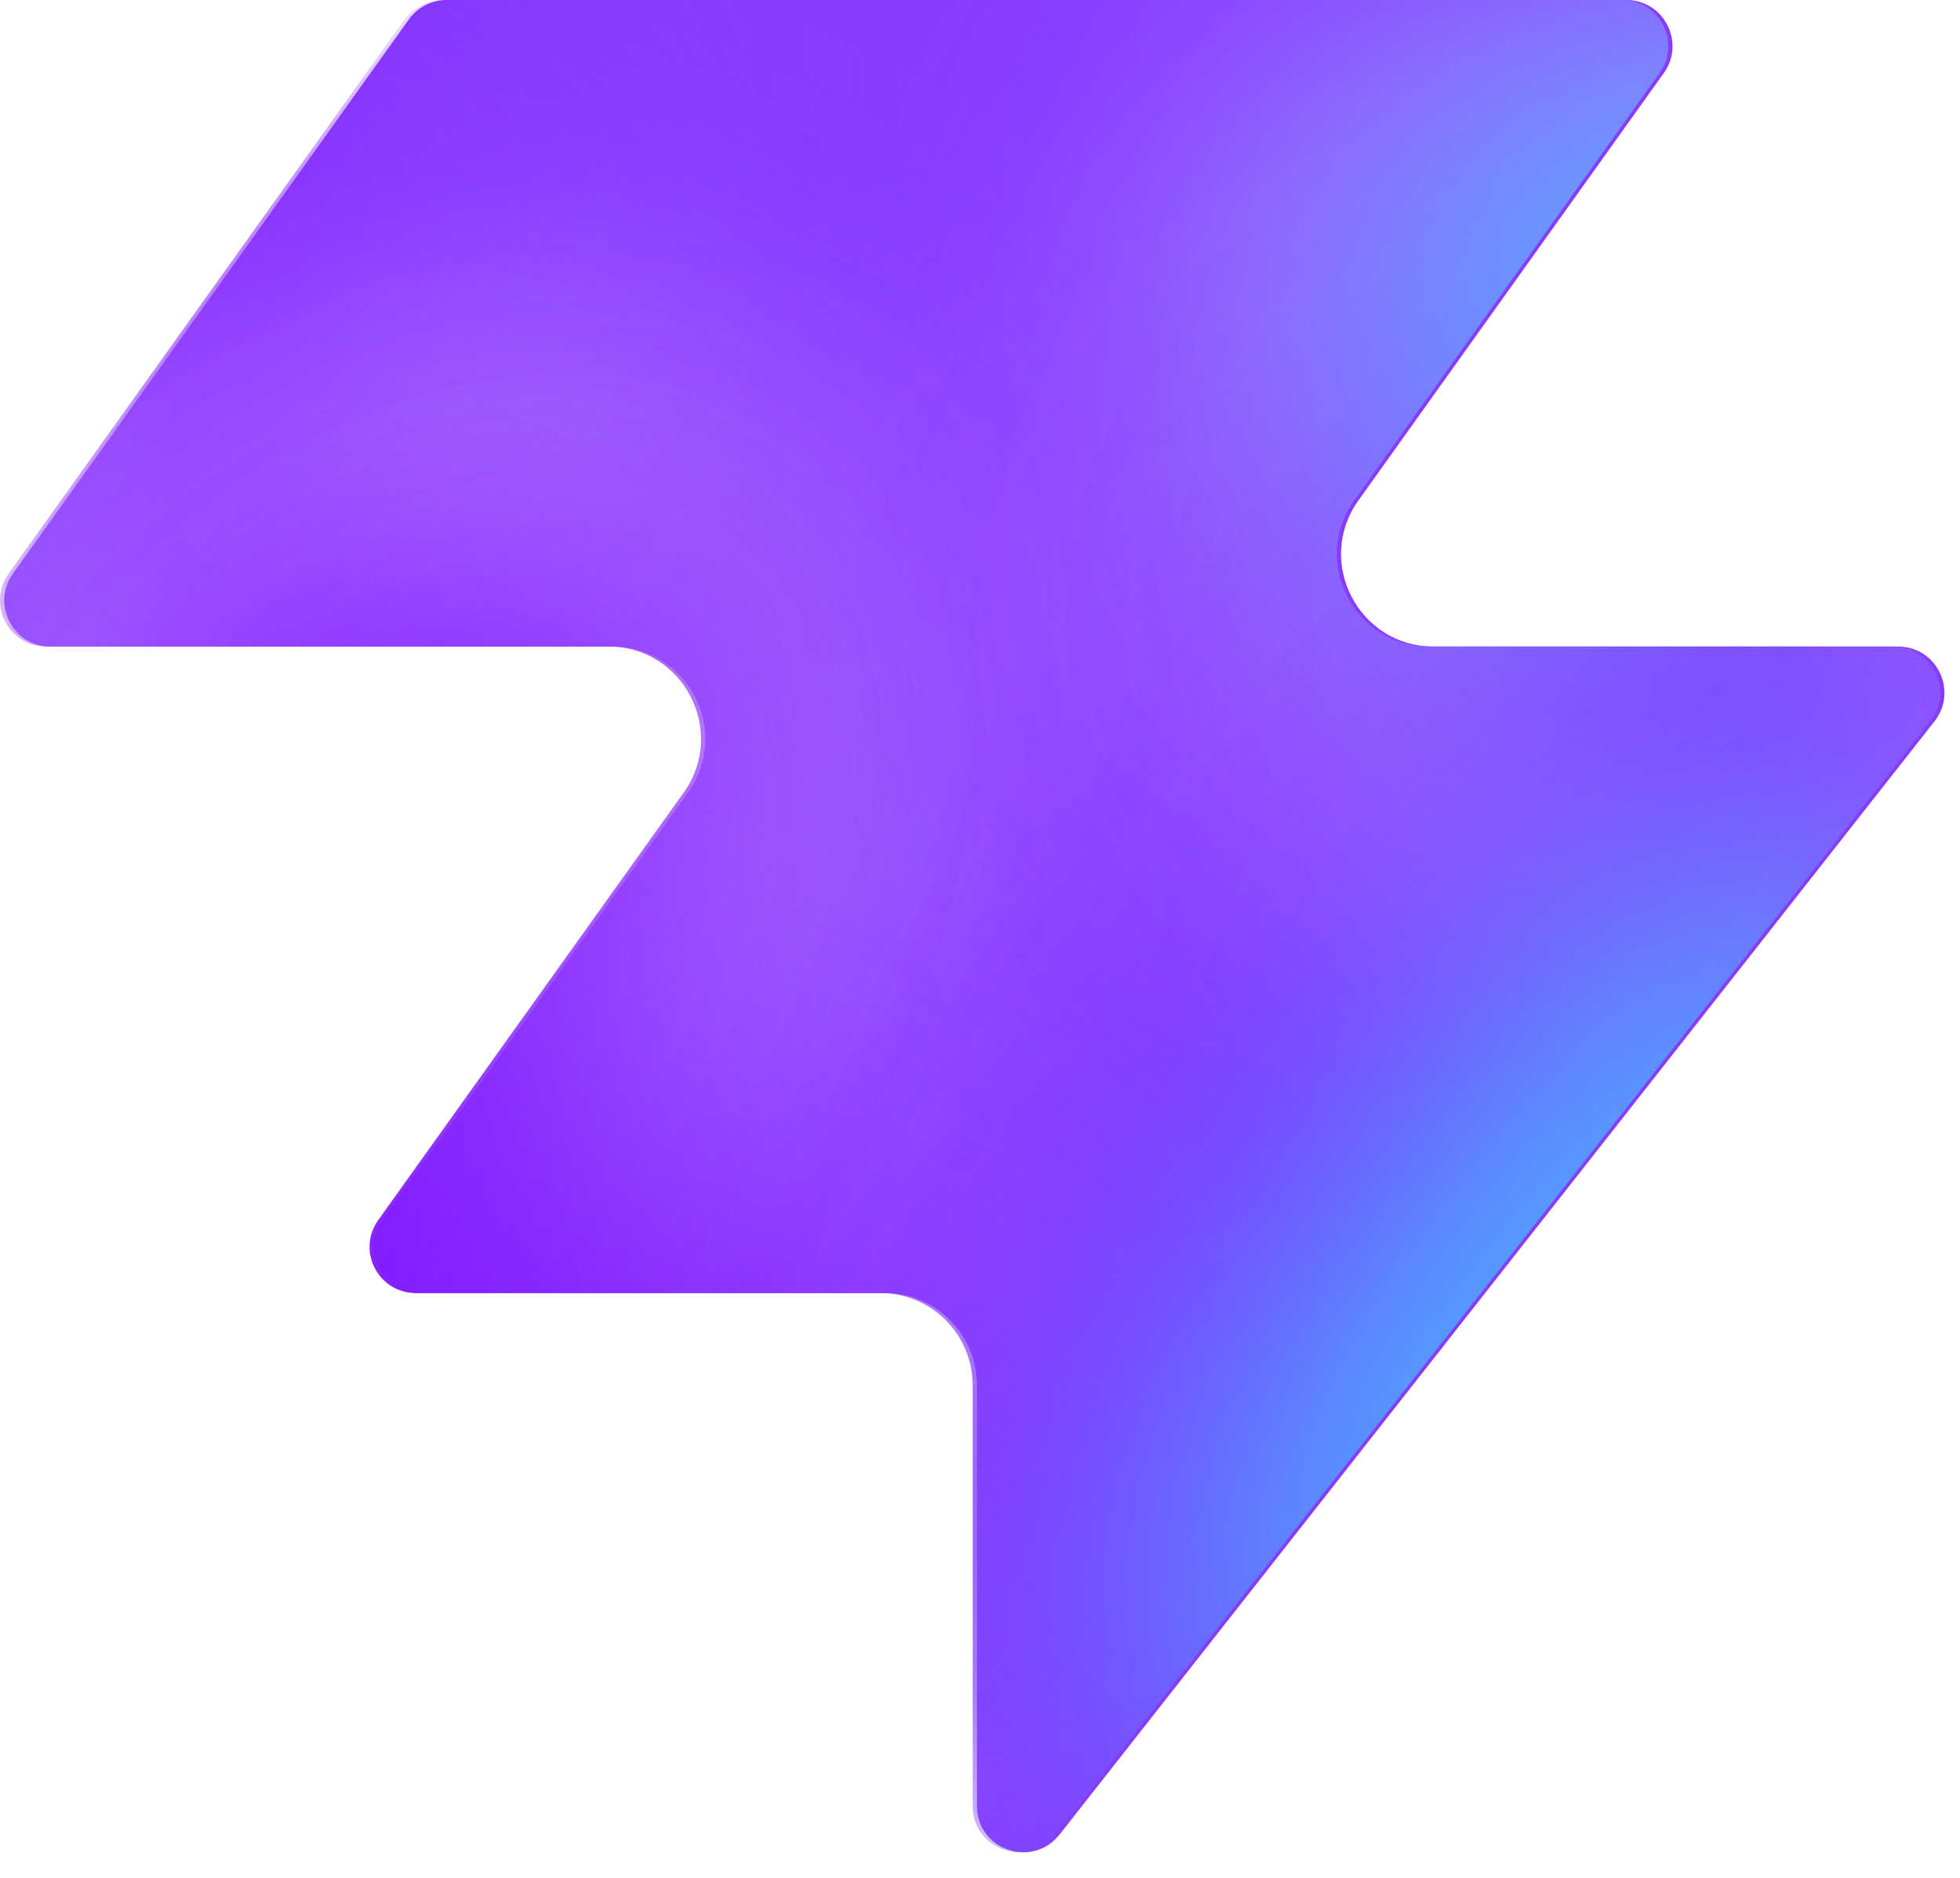
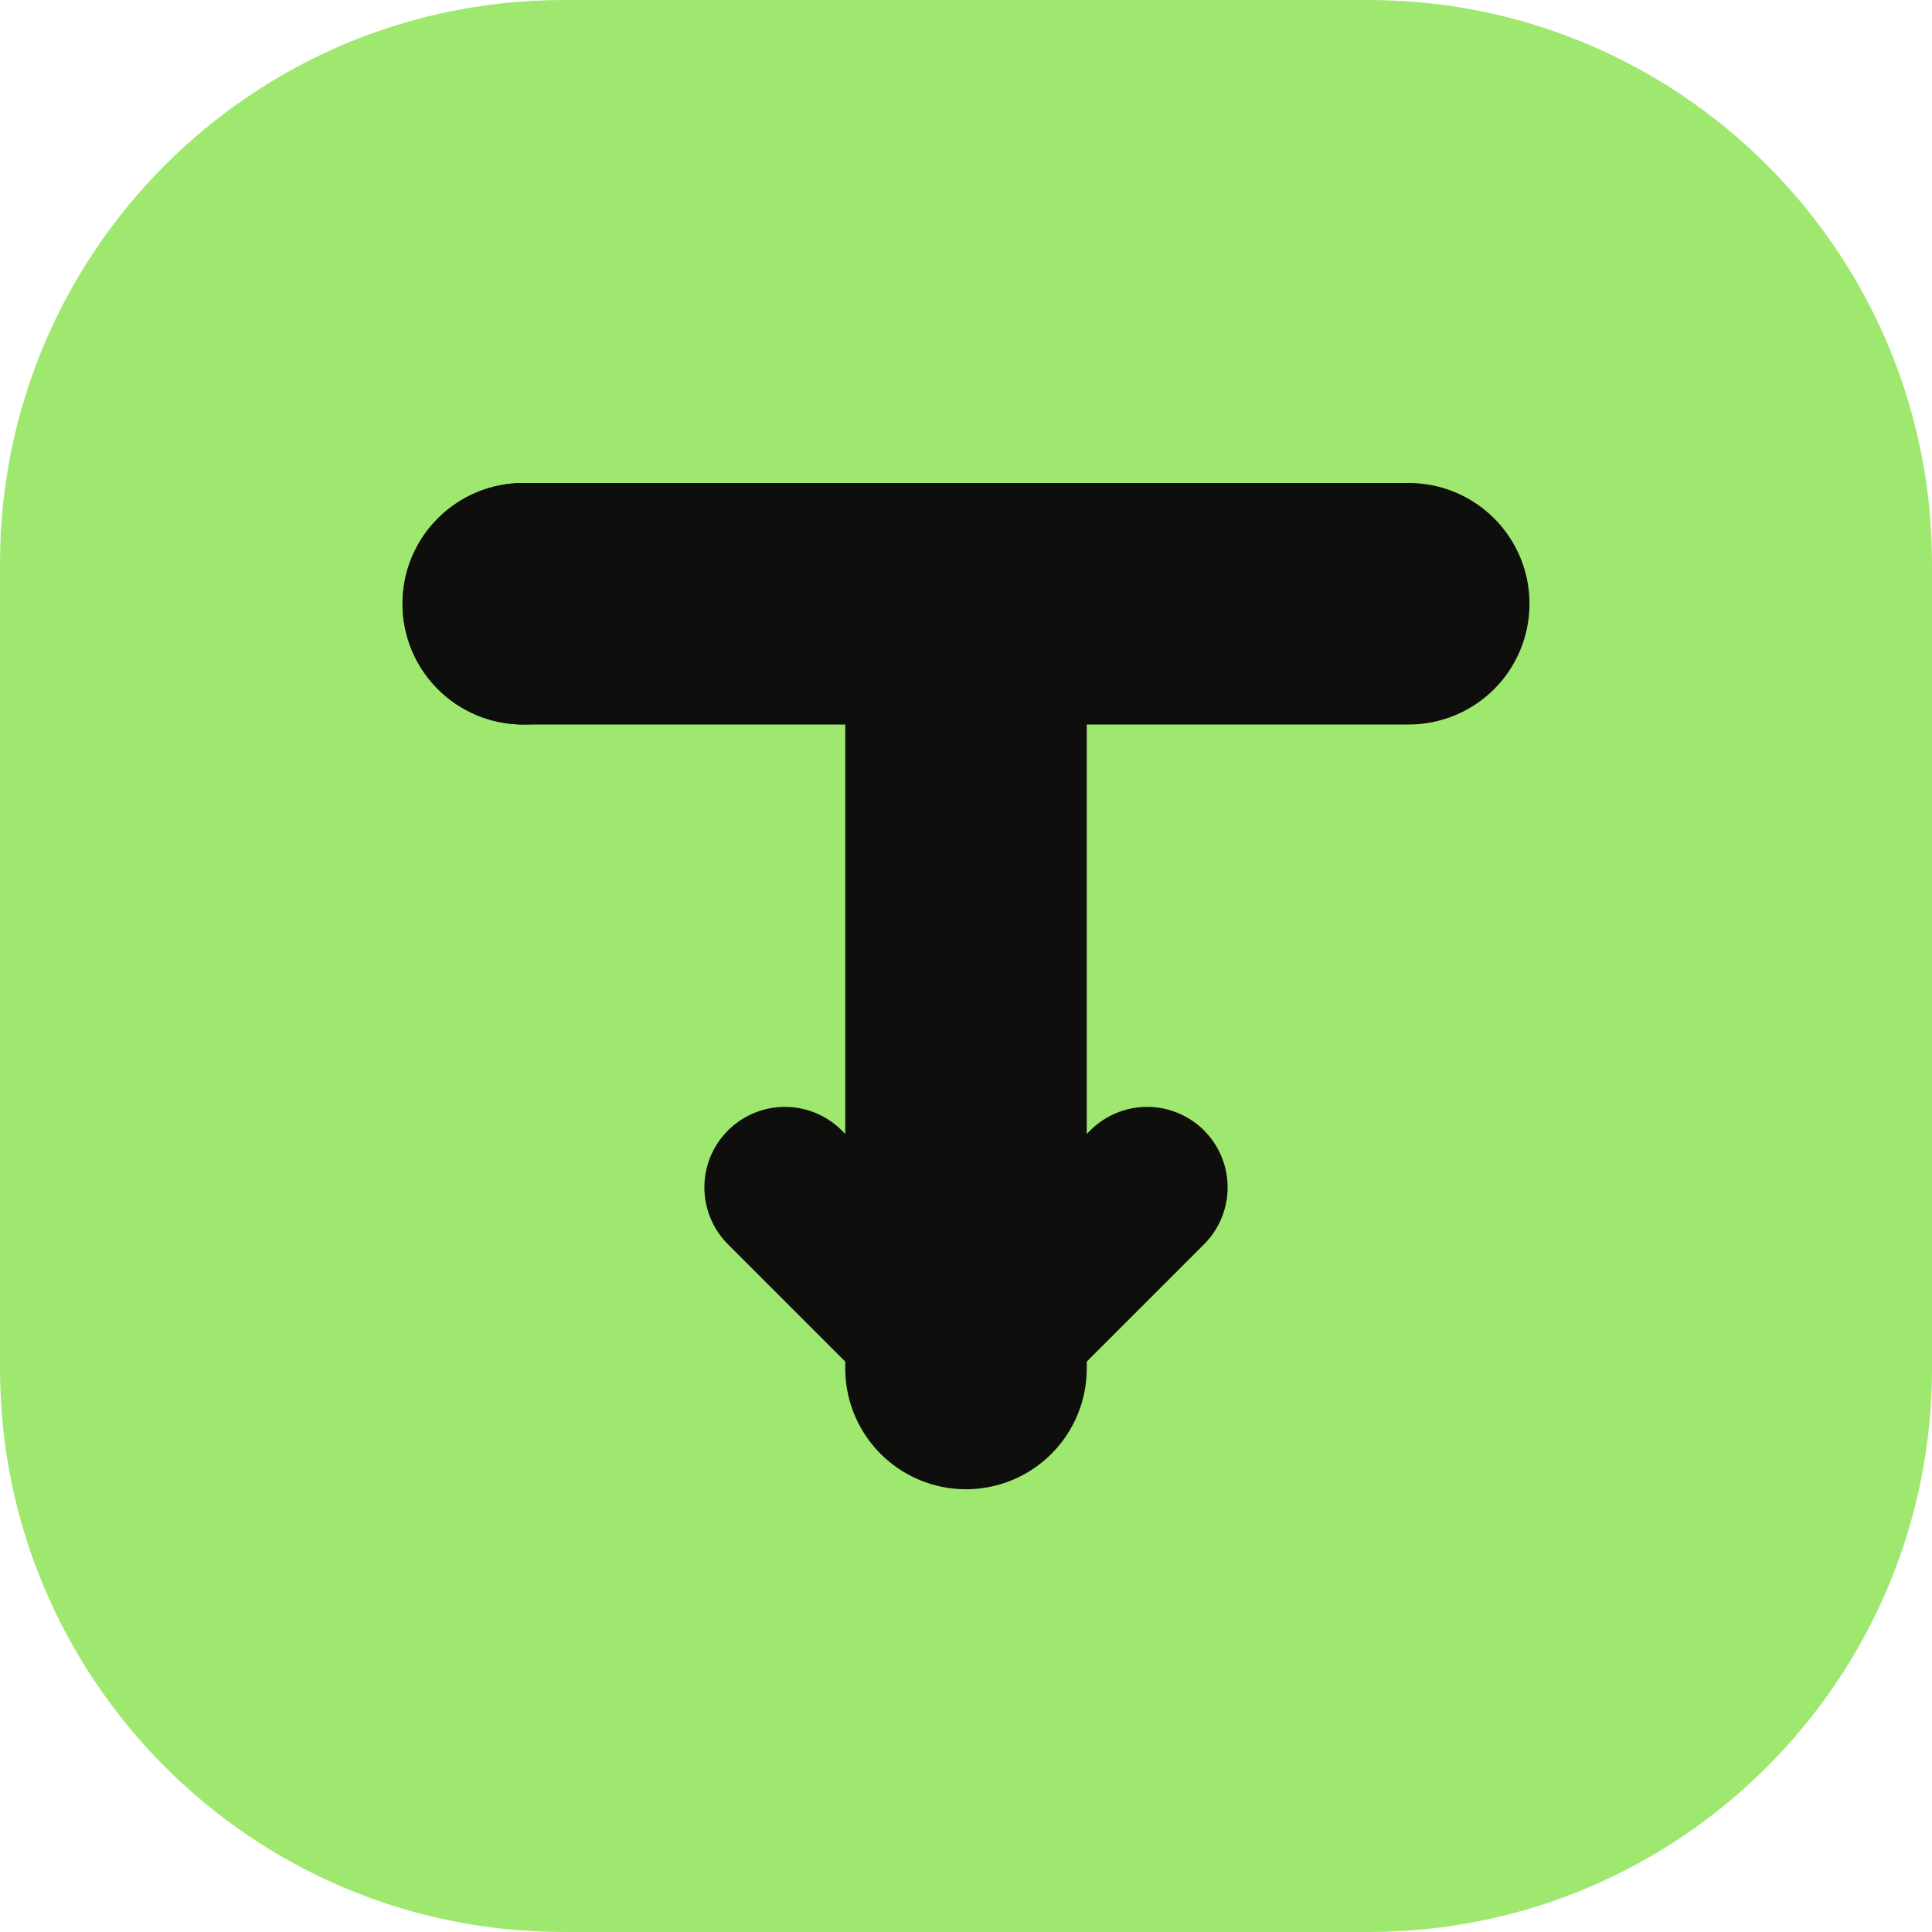
- <svg xmlns="http://www.w3.org/2000/svg" width="48" height="46" fill="none" viewBox="0 0 48 46">
-   <path fill="#863bff" d="M25.946 44.938c-.664.845-2.021.375-2.021-.698V33.937a2.26 2.26 0 0 0-2.262-2.262H10.287c-.92 0-1.456-1.04-.92-1.788l7.48-10.471c1.07-1.497 0-3.578-1.842-3.578H1.237c-.92 0-1.456-1.04-.92-1.788L10.013.474c.214-.297.556-.474.92-.474h28.894c.92 0 1.456 1.04.92 1.788l-7.48 10.471c-1.07 1.498 0 3.579 1.842 3.579h11.377c.943 0 1.473 1.088.89 1.83L25.947 44.94z" style="fill:#863bff;fill:color(display-p3 .525 .23 1);fill-opacity:1" />
-   <mask id="a" width="48" height="46" x="0" y="0" maskUnits="userSpaceOnUse" style="mask-type:alpha">
-     <path fill="#000" d="M25.842 44.938c-.664.844-2.021.375-2.021-.698V33.937a2.26 2.26 0 0 0-2.262-2.262H10.183c-.92 0-1.456-1.04-.92-1.788l7.48-10.471c1.07-1.498 0-3.579-1.842-3.579H1.133c-.92 0-1.456-1.04-.92-1.787L9.91.473c.214-.297.556-.474.92-.474h28.894c.92 0 1.456 1.04.92 1.788l-7.48 10.471c-1.07 1.498 0 3.578 1.842 3.578h11.377c.943 0 1.473 1.088.89 1.832L25.843 44.94z" style="fill:#000;fill-opacity:1" />
-   </mask>
-   <g mask="url(#a)">
-     <g filter="url(#b)">
-       <ellipse cx="5.508" cy="14.704" fill="#ede6ff" rx="5.508" ry="14.704" style="fill:#ede6ff;fill:color(display-p3 .927 .903 1);fill-opacity:1" transform="matrix(.00324 1 1 -.00324 -4.47 31.516)" />
-     </g>
-     <g filter="url(#c)">
-       <ellipse cx="10.399" cy="29.851" fill="#ede6ff" rx="10.399" ry="29.851" style="fill:#ede6ff;fill:color(display-p3 .927 .903 1);fill-opacity:1" transform="matrix(.00324 1 1 -.00324 -39.328 7.883)" />
-     </g>
-     <g filter="url(#d)">
-       <ellipse cx="5.508" cy="30.487" fill="#7e14ff" rx="5.508" ry="30.487" style="fill:#7e14ff;fill:color(display-p3 .492 .077 1);fill-opacity:1" transform="rotate(89.814 -25.913 -14.639)scale(1 -1)" />
-     </g>
-     <g filter="url(#e)">
-       <ellipse cx="5.508" cy="30.599" fill="#7e14ff" rx="5.508" ry="30.599" style="fill:#7e14ff;fill:color(display-p3 .492 .077 1);fill-opacity:1" transform="rotate(89.814 -32.644 -3.334)scale(1 -1)" />
-     </g>
-     <g filter="url(#f)">
-       <ellipse cx="5.508" cy="30.599" fill="#7e14ff" rx="5.508" ry="30.599" style="fill:#7e14ff;fill:color(display-p3 .492 .077 1);fill-opacity:1" transform="matrix(.00324 1 1 -.00324 -34.34 30.47)" />
-     </g>
-     <g filter="url(#g)">
-       <ellipse cx="14.072" cy="22.078" fill="#ede6ff" rx="14.072" ry="22.078" style="fill:#ede6ff;fill:color(display-p3 .927 .903 1);fill-opacity:1" transform="rotate(93.35 24.506 48.493)scale(-1 1)" />
-     </g>
-     <g filter="url(#h)">
-       <ellipse cx="3.47" cy="21.501" fill="#7e14ff" rx="3.47" ry="21.501" style="fill:#7e14ff;fill:color(display-p3 .492 .077 1);fill-opacity:1" transform="rotate(89.009 28.708 47.59)scale(-1 1)" />
-     </g>
-     <g filter="url(#i)">
-       <ellipse cx="3.47" cy="21.501" fill="#7e14ff" rx="3.47" ry="21.501" style="fill:#7e14ff;fill:color(display-p3 .492 .077 1);fill-opacity:1" transform="rotate(89.009 28.708 47.59)scale(-1 1)" />
-     </g>
-     <g filter="url(#j)">
-       <ellipse cx=".387" cy="8.972" fill="#7e14ff" rx="4.407" ry="29.108" style="fill:#7e14ff;fill:color(display-p3 .492 .077 1);fill-opacity:1" transform="rotate(39.51 .387 8.972)" />
-     </g>
-     <g filter="url(#k)">
-       <ellipse cx="47.523" cy="-6.092" fill="#7e14ff" rx="4.407" ry="29.108" style="fill:#7e14ff;fill:color(display-p3 .492 .077 1);fill-opacity:1" transform="rotate(37.892 47.523 -6.092)" />
-     </g>
-     <g filter="url(#l)">
-       <ellipse cx="41.412" cy="6.333" fill="#47bfff" rx="5.971" ry="9.665" style="fill:#47bfff;fill:color(display-p3 .28 .748 1);fill-opacity:1" transform="rotate(37.892 41.412 6.333)" />
-     </g>
-     <g filter="url(#m)">
-       <ellipse cx="-1.879" cy="38.332" fill="#7e14ff" rx="4.407" ry="29.108" style="fill:#7e14ff;fill:color(display-p3 .492 .077 1);fill-opacity:1" transform="rotate(37.892 -1.88 38.332)" />
-     </g>
-     <g filter="url(#n)">
-       <ellipse cx="-1.879" cy="38.332" fill="#7e14ff" rx="4.407" ry="29.108" style="fill:#7e14ff;fill:color(display-p3 .492 .077 1);fill-opacity:1" transform="rotate(37.892 -1.88 38.332)" />
-     </g>
-     <g filter="url(#o)">
-       <ellipse cx="35.651" cy="29.907" fill="#7e14ff" rx="4.407" ry="29.108" style="fill:#7e14ff;fill:color(display-p3 .492 .077 1);fill-opacity:1" transform="rotate(37.892 35.651 29.907)" />
-     </g>
-     <g filter="url(#p)">
-       <ellipse cx="38.418" cy="32.4" fill="#47bfff" rx="5.971" ry="15.297" style="fill:#47bfff;fill:color(display-p3 .28 .748 1);fill-opacity:1" transform="rotate(37.892 38.418 32.4)" />
-     </g>
-   </g>
-   <defs>
-     <filter id="b" width="60.045" height="41.654" x="-19.77" y="16.149" color-interpolation-filters="sRGB" filterUnits="userSpaceOnUse">
-       <feFlood flood-opacity="0" result="BackgroundImageFix" />
-       <feBlend in="SourceGraphic" in2="BackgroundImageFix" result="shape" />
-       <feGaussianBlur result="effect1_foregroundBlur_2002_17158" stdDeviation="7.659" />
-     </filter>
-     <filter id="c" width="90.34" height="51.437" x="-54.613" y="-7.533" color-interpolation-filters="sRGB" filterUnits="userSpaceOnUse">
-       <feFlood flood-opacity="0" result="BackgroundImageFix" />
-       <feBlend in="SourceGraphic" in2="BackgroundImageFix" result="shape" />
-       <feGaussianBlur result="effect1_foregroundBlur_2002_17158" stdDeviation="7.659" />
-     </filter>
-     <filter id="d" width="79.355" height="29.4" x="-49.64" y="2.03" color-interpolation-filters="sRGB" filterUnits="userSpaceOnUse">
-       <feFlood flood-opacity="0" result="BackgroundImageFix" />
-       <feBlend in="SourceGraphic" in2="BackgroundImageFix" result="shape" />
-       <feGaussianBlur result="effect1_foregroundBlur_2002_17158" stdDeviation="4.596" />
-     </filter>
-     <filter id="e" width="79.579" height="29.4" x="-45.045" y="20.029" color-interpolation-filters="sRGB" filterUnits="userSpaceOnUse">
-       <feFlood flood-opacity="0" result="BackgroundImageFix" />
-       <feBlend in="SourceGraphic" in2="BackgroundImageFix" result="shape" />
-       <feGaussianBlur result="effect1_foregroundBlur_2002_17158" stdDeviation="4.596" />
-     </filter>
-     <filter id="f" width="79.579" height="29.4" x="-43.513" y="21.178" color-interpolation-filters="sRGB" filterUnits="userSpaceOnUse">
-       <feFlood flood-opacity="0" result="BackgroundImageFix" />
-       <feBlend in="SourceGraphic" in2="BackgroundImageFix" result="shape" />
-       <feGaussianBlur result="effect1_foregroundBlur_2002_17158" stdDeviation="4.596" />
-     </filter>
-     <filter id="g" width="74.749" height="58.852" x="15.756" y="-17.901" color-interpolation-filters="sRGB" filterUnits="userSpaceOnUse">
-       <feFlood flood-opacity="0" result="BackgroundImageFix" />
-       <feBlend in="SourceGraphic" in2="BackgroundImageFix" result="shape" />
-       <feGaussianBlur result="effect1_foregroundBlur_2002_17158" stdDeviation="7.659" />
-     </filter>
-     <filter id="h" width="61.377" height="25.362" x="23.548" y="2.284" color-interpolation-filters="sRGB" filterUnits="userSpaceOnUse">
-       <feFlood flood-opacity="0" result="BackgroundImageFix" />
-       <feBlend in="SourceGraphic" in2="BackgroundImageFix" result="shape" />
-       <feGaussianBlur result="effect1_foregroundBlur_2002_17158" stdDeviation="4.596" />
-     </filter>
-     <filter id="i" width="61.377" height="25.362" x="23.548" y="2.284" color-interpolation-filters="sRGB" filterUnits="userSpaceOnUse">
-       <feFlood flood-opacity="0" result="BackgroundImageFix" />
-       <feBlend in="SourceGraphic" in2="BackgroundImageFix" result="shape" />
-       <feGaussianBlur result="effect1_foregroundBlur_2002_17158" stdDeviation="4.596" />
-     </filter>
-     <filter id="j" width="56.045" height="63.649" x="-27.636" y="-22.853" color-interpolation-filters="sRGB" filterUnits="userSpaceOnUse">
-       <feFlood flood-opacity="0" result="BackgroundImageFix" />
-       <feBlend in="SourceGraphic" in2="BackgroundImageFix" result="shape" />
-       <feGaussianBlur result="effect1_foregroundBlur_2002_17158" stdDeviation="4.596" />
-     </filter>
-     <filter id="k" width="54.814" height="64.646" x="20.116" y="-38.415" color-interpolation-filters="sRGB" filterUnits="userSpaceOnUse">
-       <feFlood flood-opacity="0" result="BackgroundImageFix" />
-       <feBlend in="SourceGraphic" in2="BackgroundImageFix" result="shape" />
-       <feGaussianBlur result="effect1_foregroundBlur_2002_17158" stdDeviation="4.596" />
-     </filter>
-     <filter id="l" width="33.541" height="35.313" x="24.641" y="-11.323" color-interpolation-filters="sRGB" filterUnits="userSpaceOnUse">
-       <feFlood flood-opacity="0" result="BackgroundImageFix" />
-       <feBlend in="SourceGraphic" in2="BackgroundImageFix" result="shape" />
-       <feGaussianBlur result="effect1_foregroundBlur_2002_17158" stdDeviation="4.596" />
-     </filter>
-     <filter id="m" width="54.814" height="64.646" x="-29.286" y="6.009" color-interpolation-filters="sRGB" filterUnits="userSpaceOnUse">
-       <feFlood flood-opacity="0" result="BackgroundImageFix" />
-       <feBlend in="SourceGraphic" in2="BackgroundImageFix" result="shape" />
-       <feGaussianBlur result="effect1_foregroundBlur_2002_17158" stdDeviation="4.596" />
-     </filter>
-     <filter id="n" width="54.814" height="64.646" x="-29.286" y="6.009" color-interpolation-filters="sRGB" filterUnits="userSpaceOnUse">
-       <feFlood flood-opacity="0" result="BackgroundImageFix" />
-       <feBlend in="SourceGraphic" in2="BackgroundImageFix" result="shape" />
-       <feGaussianBlur result="effect1_foregroundBlur_2002_17158" stdDeviation="4.596" />
-     </filter>
-     <filter id="o" width="54.814" height="64.646" x="8.244" y="-2.416" color-interpolation-filters="sRGB" filterUnits="userSpaceOnUse">
-       <feFlood flood-opacity="0" result="BackgroundImageFix" />
-       <feBlend in="SourceGraphic" in2="BackgroundImageFix" result="shape" />
-       <feGaussianBlur result="effect1_foregroundBlur_2002_17158" stdDeviation="4.596" />
-     </filter>
-     <filter id="p" width="39.409" height="43.623" x="18.713" y="10.588" color-interpolation-filters="sRGB" filterUnits="userSpaceOnUse">
-       <feFlood flood-opacity="0" result="BackgroundImageFix" />
-       <feBlend in="SourceGraphic" in2="BackgroundImageFix" result="shape" />
-       <feGaussianBlur result="effect1_foregroundBlur_2002_17158" stdDeviation="4.596" />
-     </filter>
-   </defs>
+ <svg xmlns="http://www.w3.org/2000/svg" viewBox="0 0 48 48">
+   <rect width="48" height="48" rx="14" fill="#9fe870" />
+   <path d="M13 15H35M24 15V34" stroke="#0e0f0c" stroke-width="6" stroke-linecap="round" />
+   <circle cx="13" cy="15" r="3" fill="#0e0f0c" />
+   <path d="M24 34L19.5 29.5M24 34L28.5 29.5" stroke="#0e0f0c" stroke-width="4" stroke-linecap="round" />
</svg>
